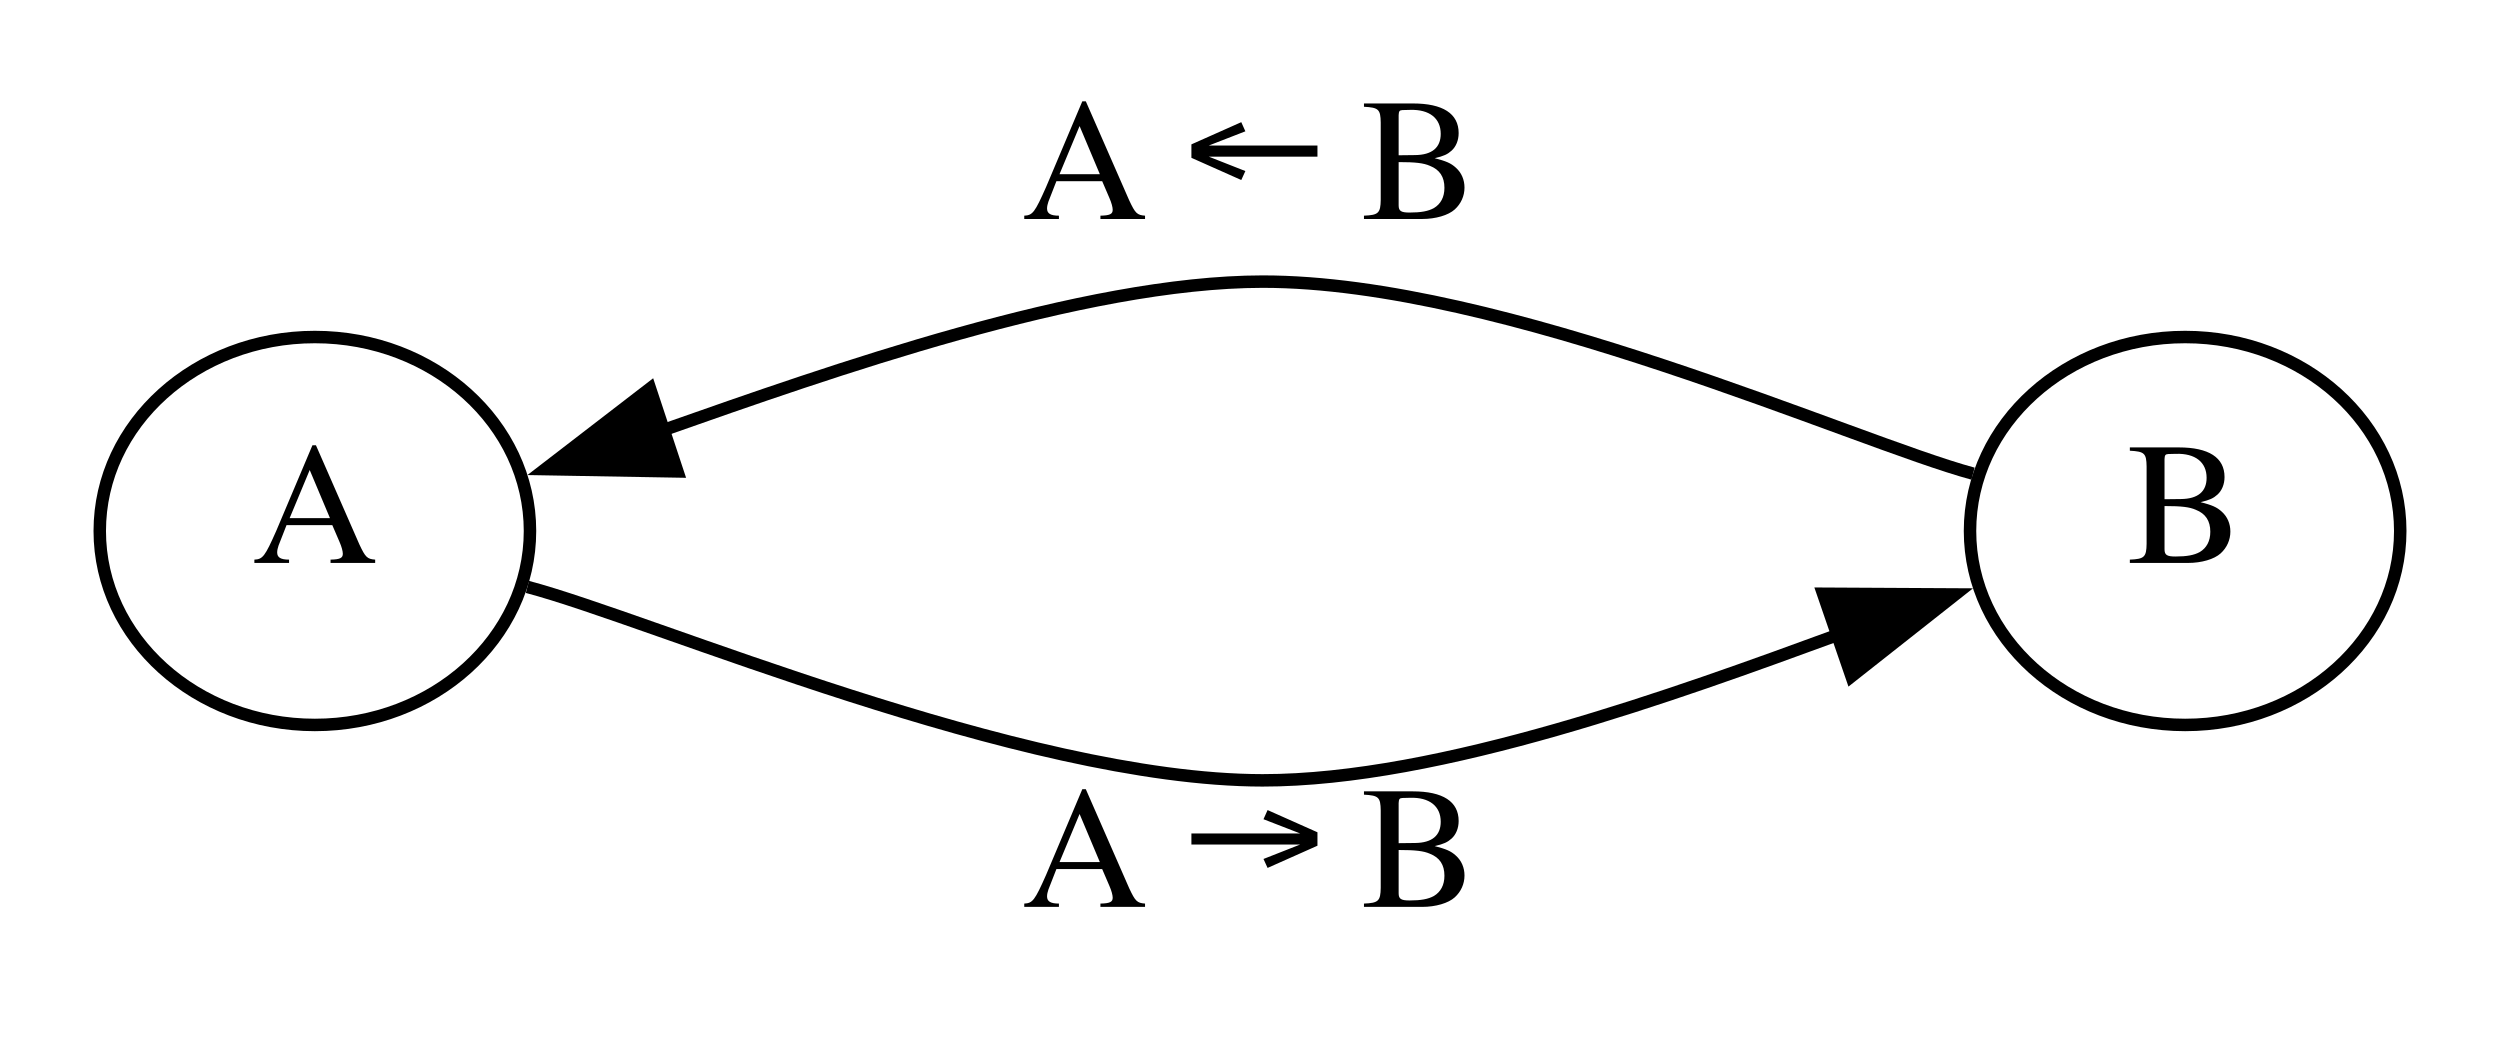
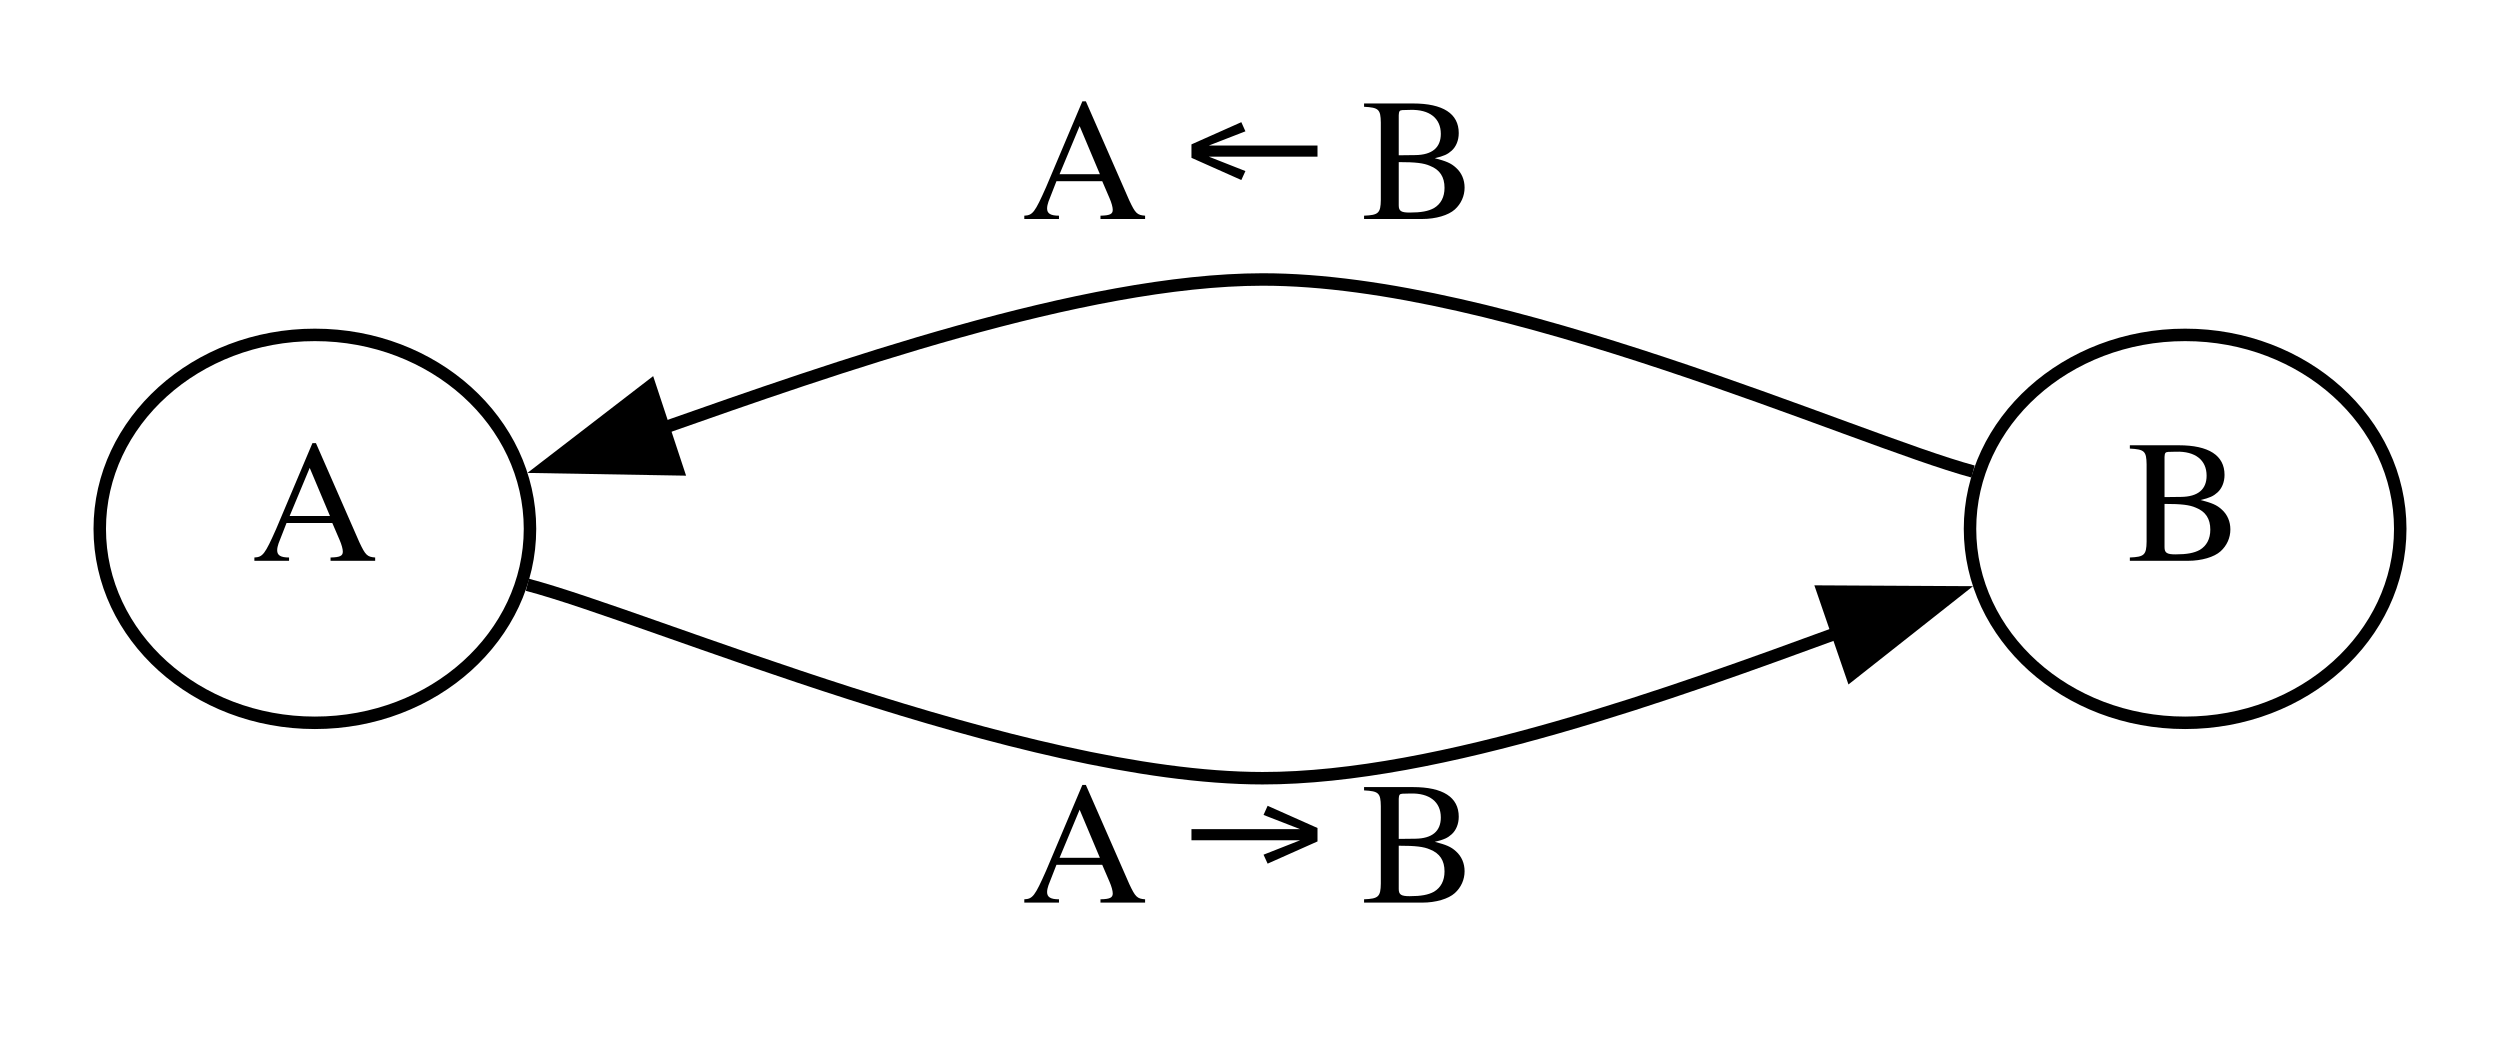
- <svg xmlns="http://www.w3.org/2000/svg" width="200.507" height="85.173" viewBox="0 0 200.507 85.173">
-   <g id="graph0" class="graph" transform="translate(25.25341,42.58655) scale(1.0)">
+ <svg xmlns="http://www.w3.org/2000/svg" width="200.507" height="84.831" viewBox="0 0 200.507 84.831">
+   <g id="graph0" class="graph" transform="translate(25.25341,42.41543) scale(1.0)">
    <g class="node" id="A">
      <ellipse cx="0" cy="0" rx="17.253" ry="15.556" fill="none" stroke="black" />
      <text x="0" y="0" text-anchor="middle" dominant-baseline="central" font-family="Times,serif" font-size="14">A</text>
    </g>
    <g class="node" id="B">
      <ellipse cx="150" cy="0" rx="17.253" ry="15.556" fill="none" stroke="black" />
      <text x="150" y="0" text-anchor="middle" dominant-baseline="central" font-family="Times,serif" font-size="14">B</text>
    </g>
    <g class="edge" id="edge1">
      <path d="M 17.046 4.486 C 26.872 7.072 56.676 19.981 76 20 C 90.242 20.014 109.287 13.035 122.122 8.336" fill="none" stroke="black" />
      <polygon points="131.559,5.09 123.241,11.652 120.964,5.033 131.559,5.09" fill="black" stroke="black" />
-       <text x="74.969" y="27.587" text-anchor="middle" dominant-baseline="central" font-family="Times,serif" font-size="14">A → B</text>
+       <text x="74.972" y="27.415" text-anchor="middle" dominant-baseline="central" font-family="Times,serif" font-size="14">A → B</text>
    </g>
    <g class="edge" id="edge2">
      <path d="M 132.99 -4.597 C 123.492 -7.164 95.324 -20.019 76 -20 C 61.604 -19.986 41.391 -12.817 27.955 -8.093" fill="none" stroke="black" />
      <polygon points="18.483,-4.961 26.879,-11.424 29.077,-4.777 18.483,-4.961" fill="black" stroke="black" />
-       <text x="74.969" y="-27.587" text-anchor="middle" dominant-baseline="central" font-family="Times,serif" font-size="14">A ← B</text>
+       <text x="74.972" y="-27.415" text-anchor="middle" dominant-baseline="central" font-family="Times,serif" font-size="14">A ← B</text>
    </g>
  </g>
</svg>
